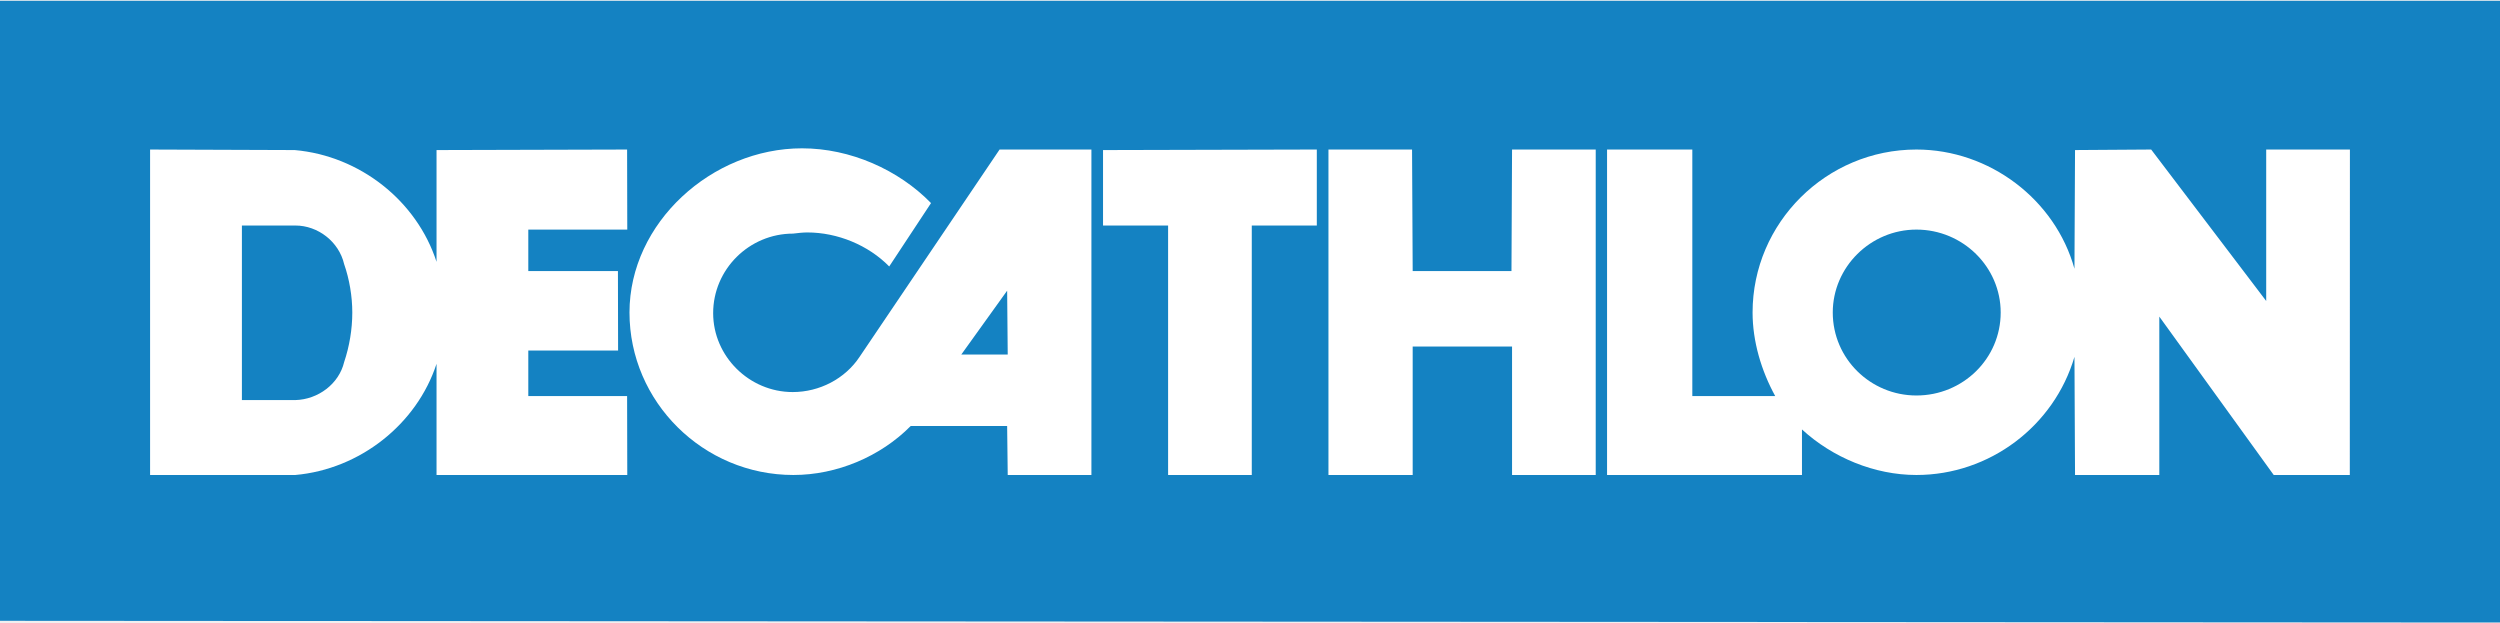
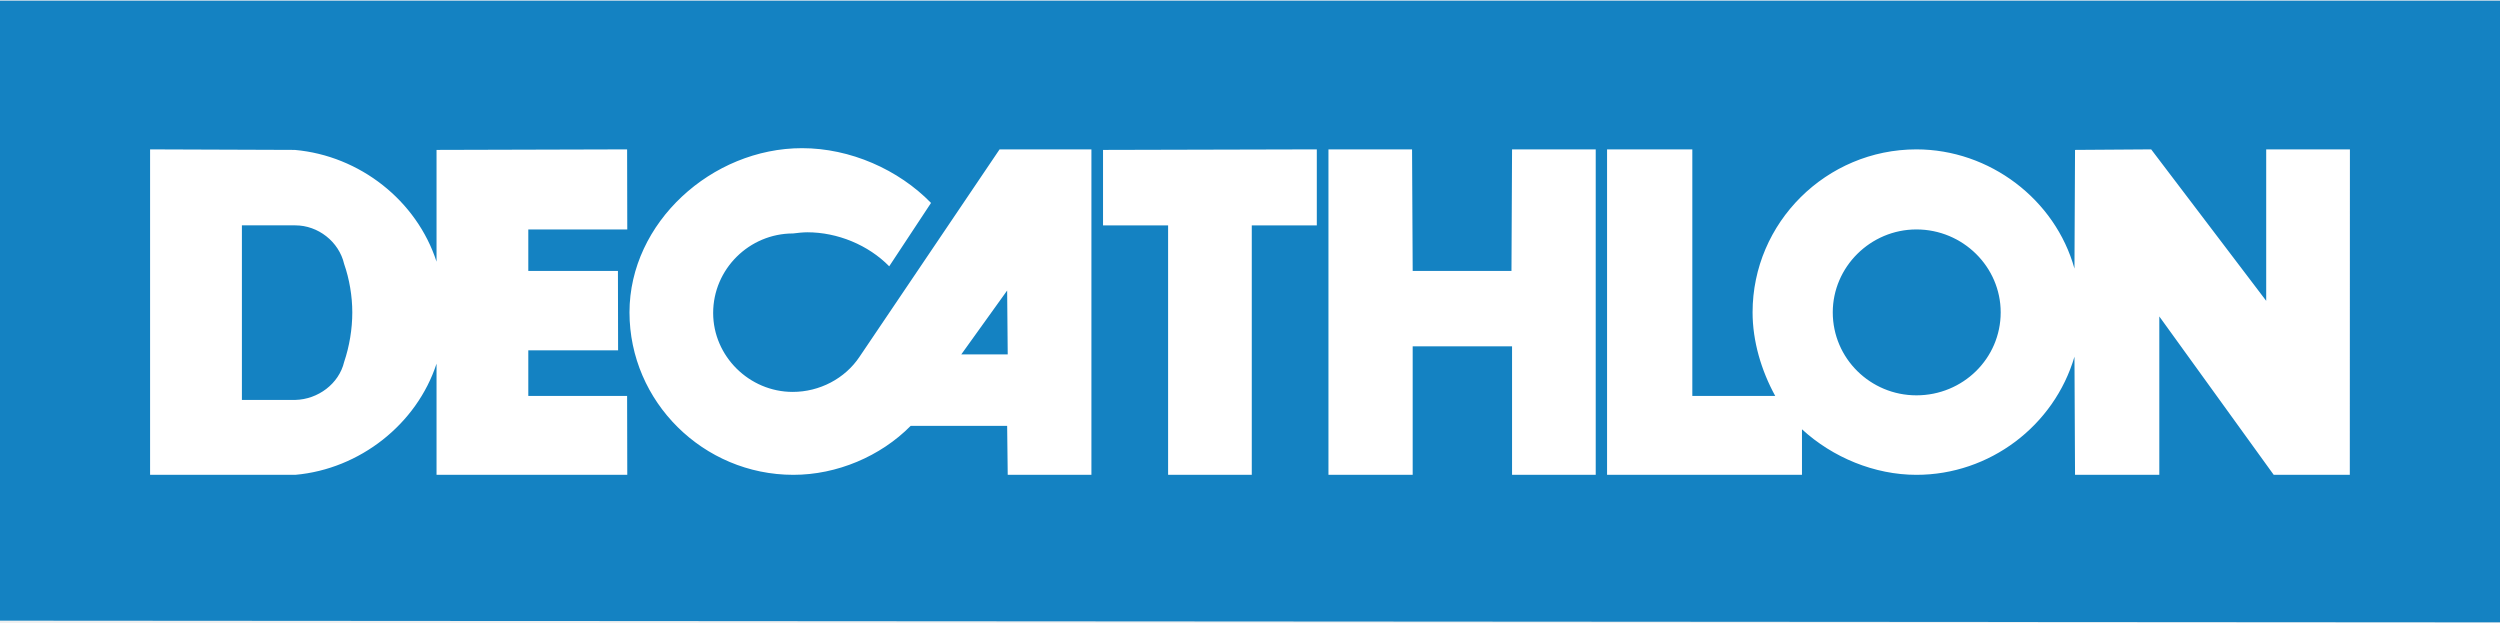
- <svg xmlns="http://www.w3.org/2000/svg" version="1.1" id="Layer_1" x="0px" y="0px" width="1000" height="249" viewBox="0 0 1000 249" enable-background="new 0 0 3398 845" xml:space="preserve">
-   <defs id="defs6" />
-   <g id="g4144" transform="translate(0,-596)">
-     <g transform="matrix(0.3678635,0,0,-0.3678635,460.7055,784.0136)" id="g4263" />
-     <path id="path4285" style="fill:#1482c2;fill-opacity:1;fill-rule:nonzero;stroke:none" d="m -4.9999999e-6,596.324 0,248.003 L 1000,845 l 0,-248.676 -1000,0 z" />
-     <g transform="matrix(0.3252242,0,0,0.3252242,-43.8347,846.123)" id="g4569">
-       <path d="m 1364.188,-585.169 -172.196,254.994 c -17.91,26.986 -49.328,43.298 -82.212,43.298 -53.547,0 -97.872,-43.998 -97.872,-97.09 0,-53.873 44.324,-97.79 98.247,-97.79 5.345,-0.684 12.515,-1.434 17.517,-1.434 37.171,0 75.042,15.595 100.772,41.831 l 51.429,-77.942 c -40.005,-41.065 -99.321,-67.35 -158.654,-67.35 -110.761,0 -212.218,91.402 -212.218,201.936 0,109.882 90.75,199.834 201.545,199.834 53.58,0 107.16,-22.667 144.33,-60.245 l 118.617,0 0.704,60.245 102.94,0 0,-400.286 -112.946,0 z m -47.11,252.175 56.416,-78.578 0.704,78.578 -57.116,0 z" style="fill:#ffffff;fill-opacity:1;fill-rule:nonzero;stroke:none" id="path4287" />
-       <path d="m 1674.363,-184.888 -102.908,0 0,-306.814 -80.027,0 0,-92.804 262.93,-0.669 0,93.472 -79.995,0 0,306.815 z" style="fill:#ffffff;fill-opacity:1;fill-rule:nonzero;stroke:none" id="path4289" />
-       <path d="m 2097.399,-585.169 -102.908,0.026 -0.717,149.447 -121.5,0 -0.769,-149.48 -102.826,0 0,400.286 103.591,0 0,-158.019 122.217,0 0,158.019 102.908,0 0,-400.286 z" style="fill:#ffffff;fill-opacity:1;fill-rule:nonzero;stroke:none" id="path4291" />
-       <path d="m 2922.034,-585.169 0,186.276 -141.479,-186.276 -93.65,0.652 -0.704,145.993 c -23.579,-85.031 -104.34,-146.645 -194.375,-146.645 -110.745,0 -201.512,89.919 -201.512,200.453 0,35.492 10.707,71.538 27.833,102.76 l -101.946,0 0,-303.213 -104.862,0 0,400.286 239.725,0 0,-56.008 c 37.871,34.742 89.317,56.008 140.762,56.008 90.034,0 169.377,-60.245 194.375,-145.292 l 0.704,145.292 103.656,0 0,-194.798 140.714,194.798 93.585,0 0.13,-400.286 -102.94,0 z m -430.205,302.512 c -56.448,0 -102.891,-45.334 -102.891,-102.06 0,-55.943 46.443,-101.978 102.891,-101.978 57.198,0 103.64,46.035 103.64,101.978 0,56.725 -46.443,102.06 -103.64,102.06" style="fill:#ffffff;fill-opacity:1;fill-rule:nonzero;stroke:none" id="path4293" />
-       <path d="m 784.551,-281.949 0,-56.024 110.436,0 -0.196,-97.725 -110.241,0 0,-50.989 121.729,0 -0.209,-98.475 -234.381,0.652 0,137.47 c -24.296,-75.09 -94.352,-130.382 -174.379,-137.47 l -177.933,-0.652 0,400.27 178.666,0 c 79.295,-7.056 149.35,-62.315 173.646,-136.721 l 0,136.721 234.592,0 -0.209,-97.057 -121.517,0 z m -226.493,-41.815 c -6.405,26.953 -32.152,46.035 -60.018,46.752 l -65.737,0 0,-214.695 65.737,0 c 27.866,0 53.613,19.93 60.018,47.518 6.453,18.43 10.021,39.68 10.021,59.479 0,20.598 -3.568,41.815 -10.021,60.946" style="fill:#ffffff;fill-opacity:1;fill-rule:nonzero;stroke:none" id="path4295" />
-     </g>
+ <svg xmlns="http://www.w3.org/2000/svg" height="623" width="2500" viewBox="0 0.324 1000 248.676">
+   <path d="M0 .324v248.003L1000 249V.324H0z" fill="#1482c2" />
+   <g fill="#fff">
+     <path d="M399.832 59.812l-56.002 82.93c-5.825 8.777-16.043 14.082-26.737 14.082-17.415 0-31.83-14.31-31.83-31.576 0-17.521 14.415-31.804 31.952-31.804 1.738-.223 4.07-.466 5.697-.466 12.089 0 24.405 5.071 32.773 13.604l16.726-25.349c-13.01-13.355-32.301-21.903-51.598-21.903-36.022 0-69.018 29.726-69.018 65.674 0 35.736 29.514 64.99 65.547 64.99 17.425 0 34.851-7.371 46.94-19.592h38.577l.228 19.593h33.48V59.812h-36.734zm-15.321 82.013l18.348-25.555.228 25.555h-18.575zM500.709 189.993H467.24V90.21h-26.027V60.028l85.51-.218v30.4H500.71v99.783zM638.29 59.812l-33.468.008-.233 48.604h-39.515l-.25-48.614h-33.441v130.183h33.69V138.6h39.748v51.392h33.468V59.81zM906.481 59.812v60.581L860.47 59.812l-30.457.212-.23 47.48c-7.668-27.654-33.933-47.692-63.215-47.692-36.017 0-65.536 29.244-65.536 65.192 0 11.543 3.482 23.266 9.052 33.42h-33.155V59.812h-34.104v130.183h77.964v-18.216c12.317 11.3 29.048 18.216 45.78 18.216 29.28 0 55.085-19.593 63.215-47.253l.229 47.253h33.711v-63.353l45.764 63.353h30.436l.042-130.183h-33.478zm-139.913 98.384c-18.358 0-33.462-14.744-33.462-33.192 0-18.194 15.104-33.166 33.462-33.166 18.602 0 33.707 14.972 33.707 33.166 0 18.448-15.105 33.192-33.707 33.192M211.32 158.426v-18.22h35.917l-.064-31.783H211.32V91.84h39.59l-.068-32.026-76.227.212v44.709c-7.901-24.422-30.685-42.404-56.712-44.709l-57.868-.212v130.178h58.106c25.789-2.295 48.573-20.267 56.474-44.465v44.465h76.295l-.068-31.566h-39.52zm-73.66-13.599c-2.084 8.766-10.457 14.972-19.52 15.205H96.761V90.208h21.38c9.062 0 17.435 6.482 19.519 15.454 2.098 5.994 3.259 12.905 3.259 19.344 0 6.699-1.16 13.6-3.26 19.821" />
  </g>
</svg>
